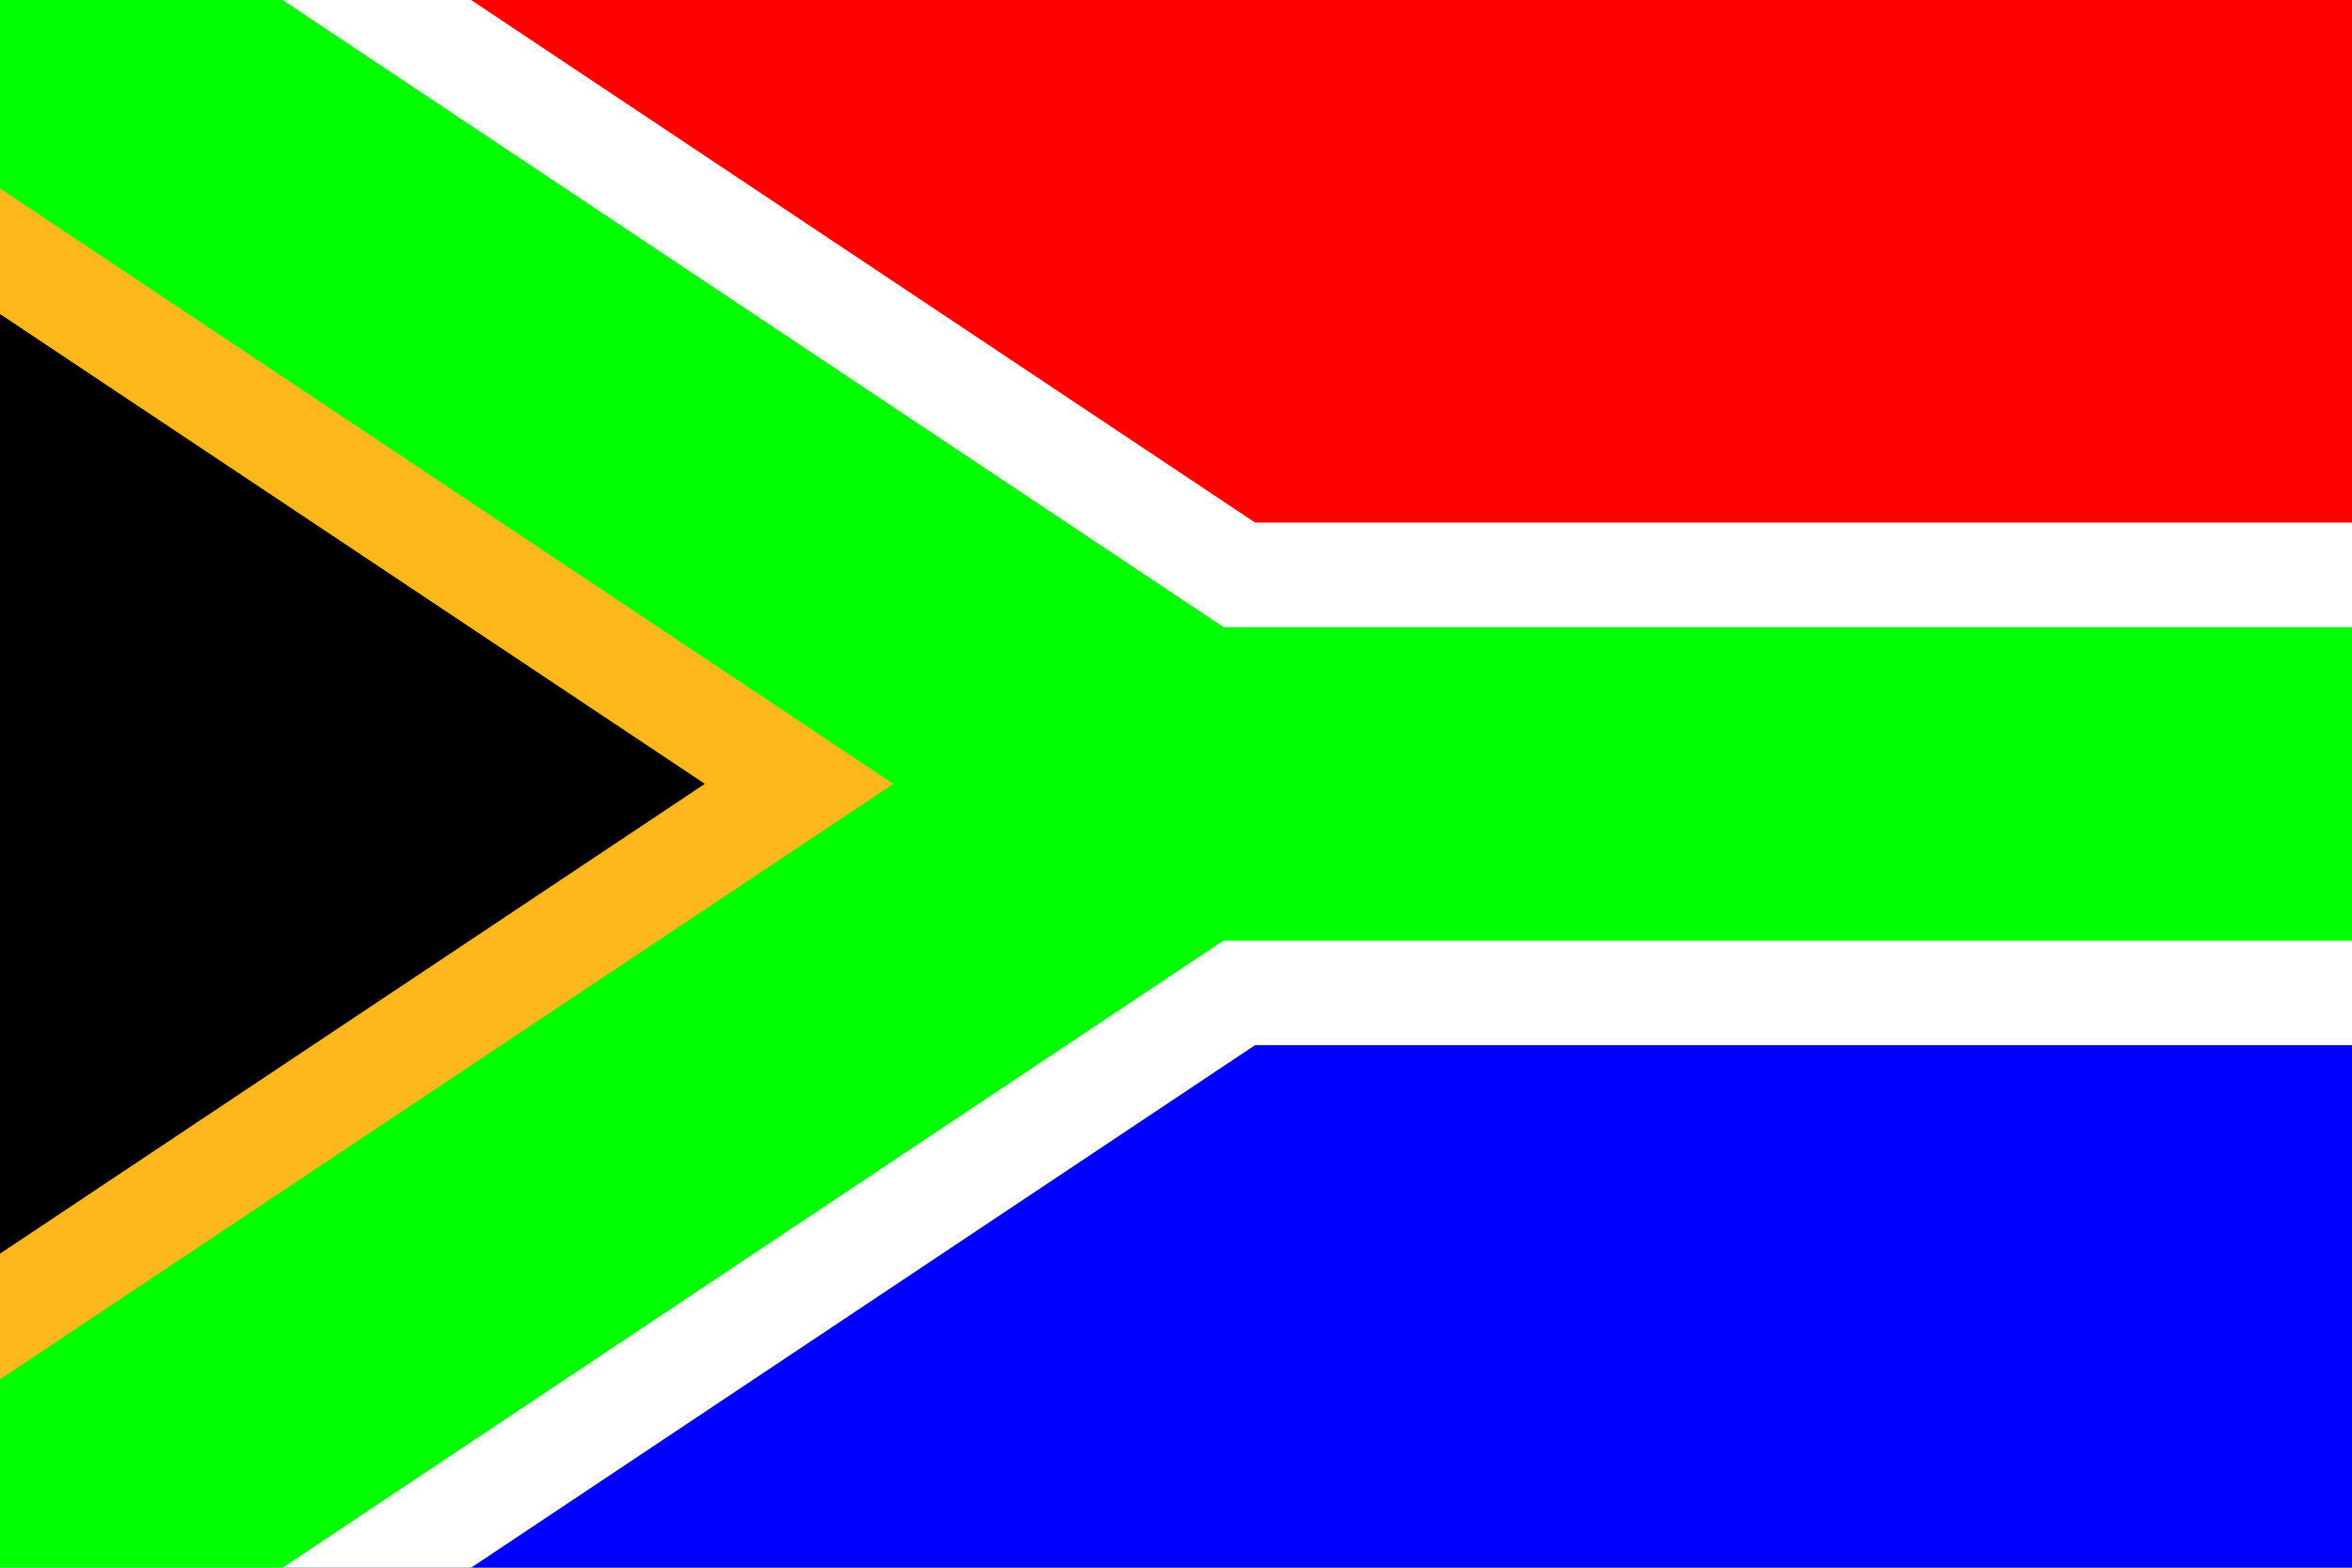
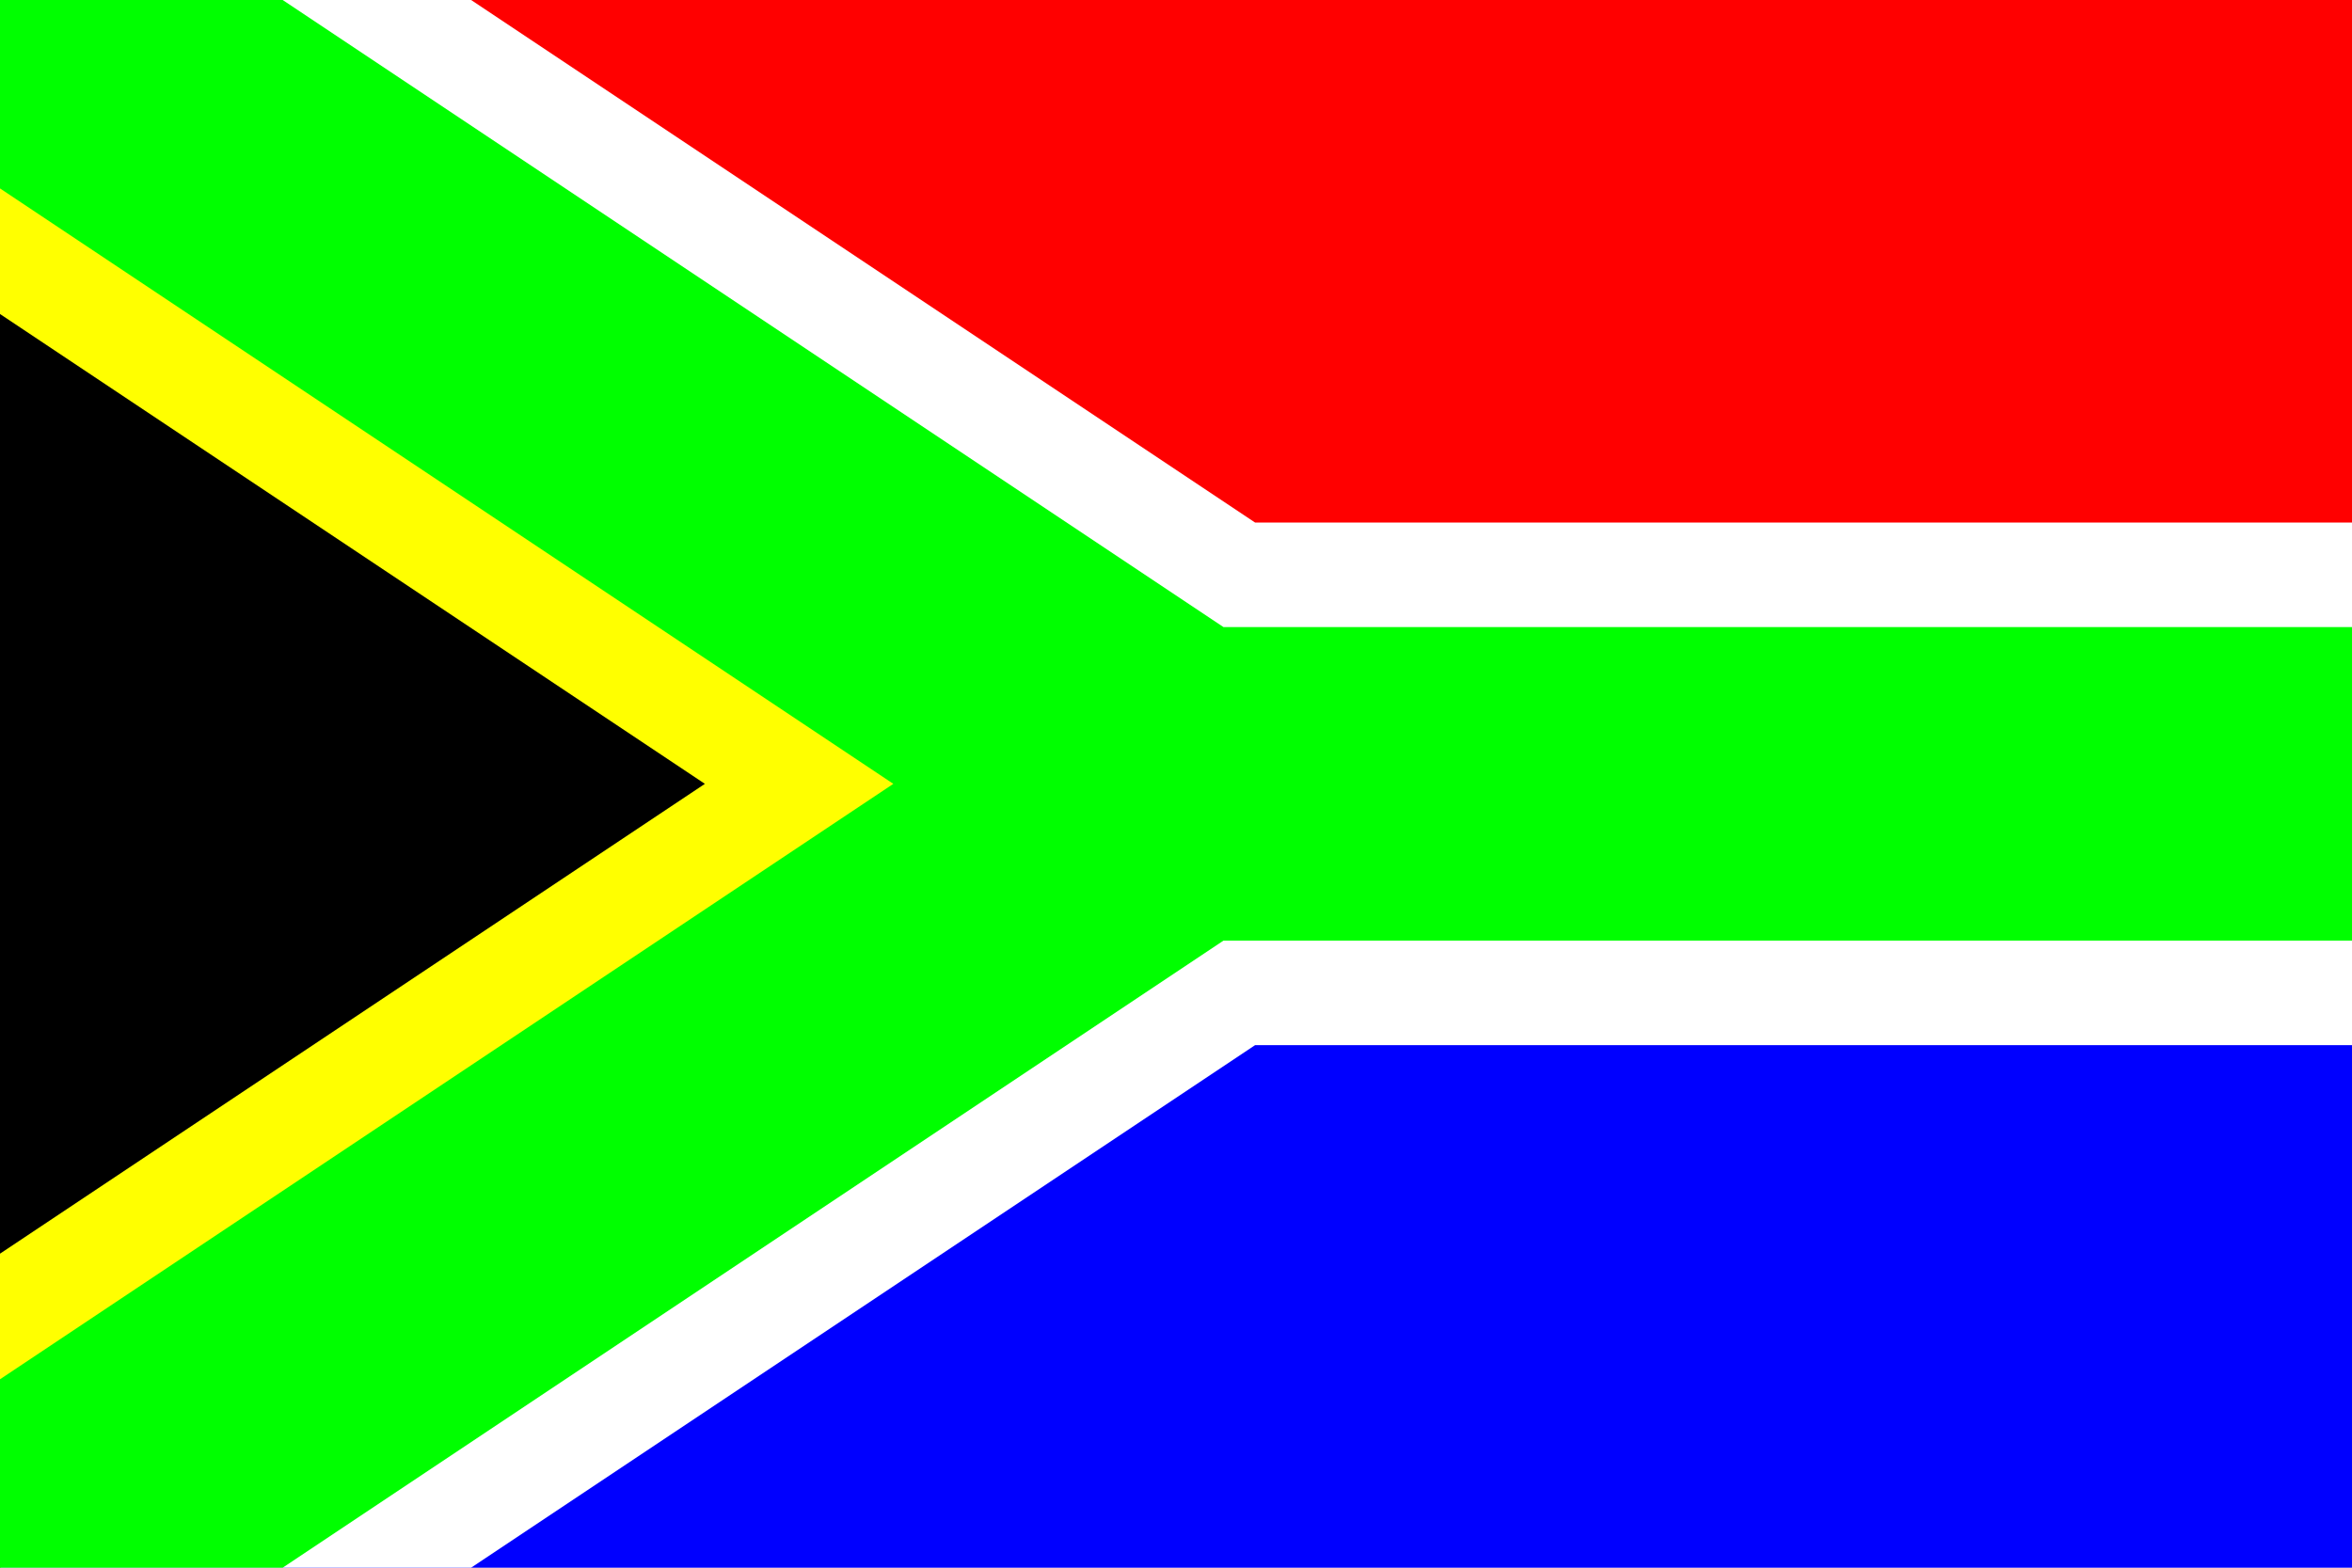
<svg xmlns="http://www.w3.org/2000/svg" width="900" height="600" viewBox="0 0 90 60">
  <defs>
    <clipPath id="b">
      <path d="m0 0 45 30L0 60z" />
    </clipPath>
    <clipPath id="a">
      <path d="M0 0h90v60H0z" />
    </clipPath>
  </defs>
  <path fill="#FF0000" d="M0 0h90v30H45z" />
  <path fill="#0000FF" d="M0 60h90V30H45z" />
  <g fill="none" clip-path="url(#a)">
    <path stroke="#FFF" stroke-width="20" d="M90 30H45L0 0v60l45-30" />
-     <path fill="#000" stroke="#ffb81c" stroke-width="20" d="m0 0 45 30L0 60" clip-path="url(#b)" />
+     <path fill="#000" stroke="#FFFF00" stroke-width="20" d="m0 0 45 30L0 60" clip-path="url(#b)" />
    <path stroke="#00FF00" stroke-width="12" d="m0 0 45 30h45M0 60l45-30" />
  </g>
</svg>
